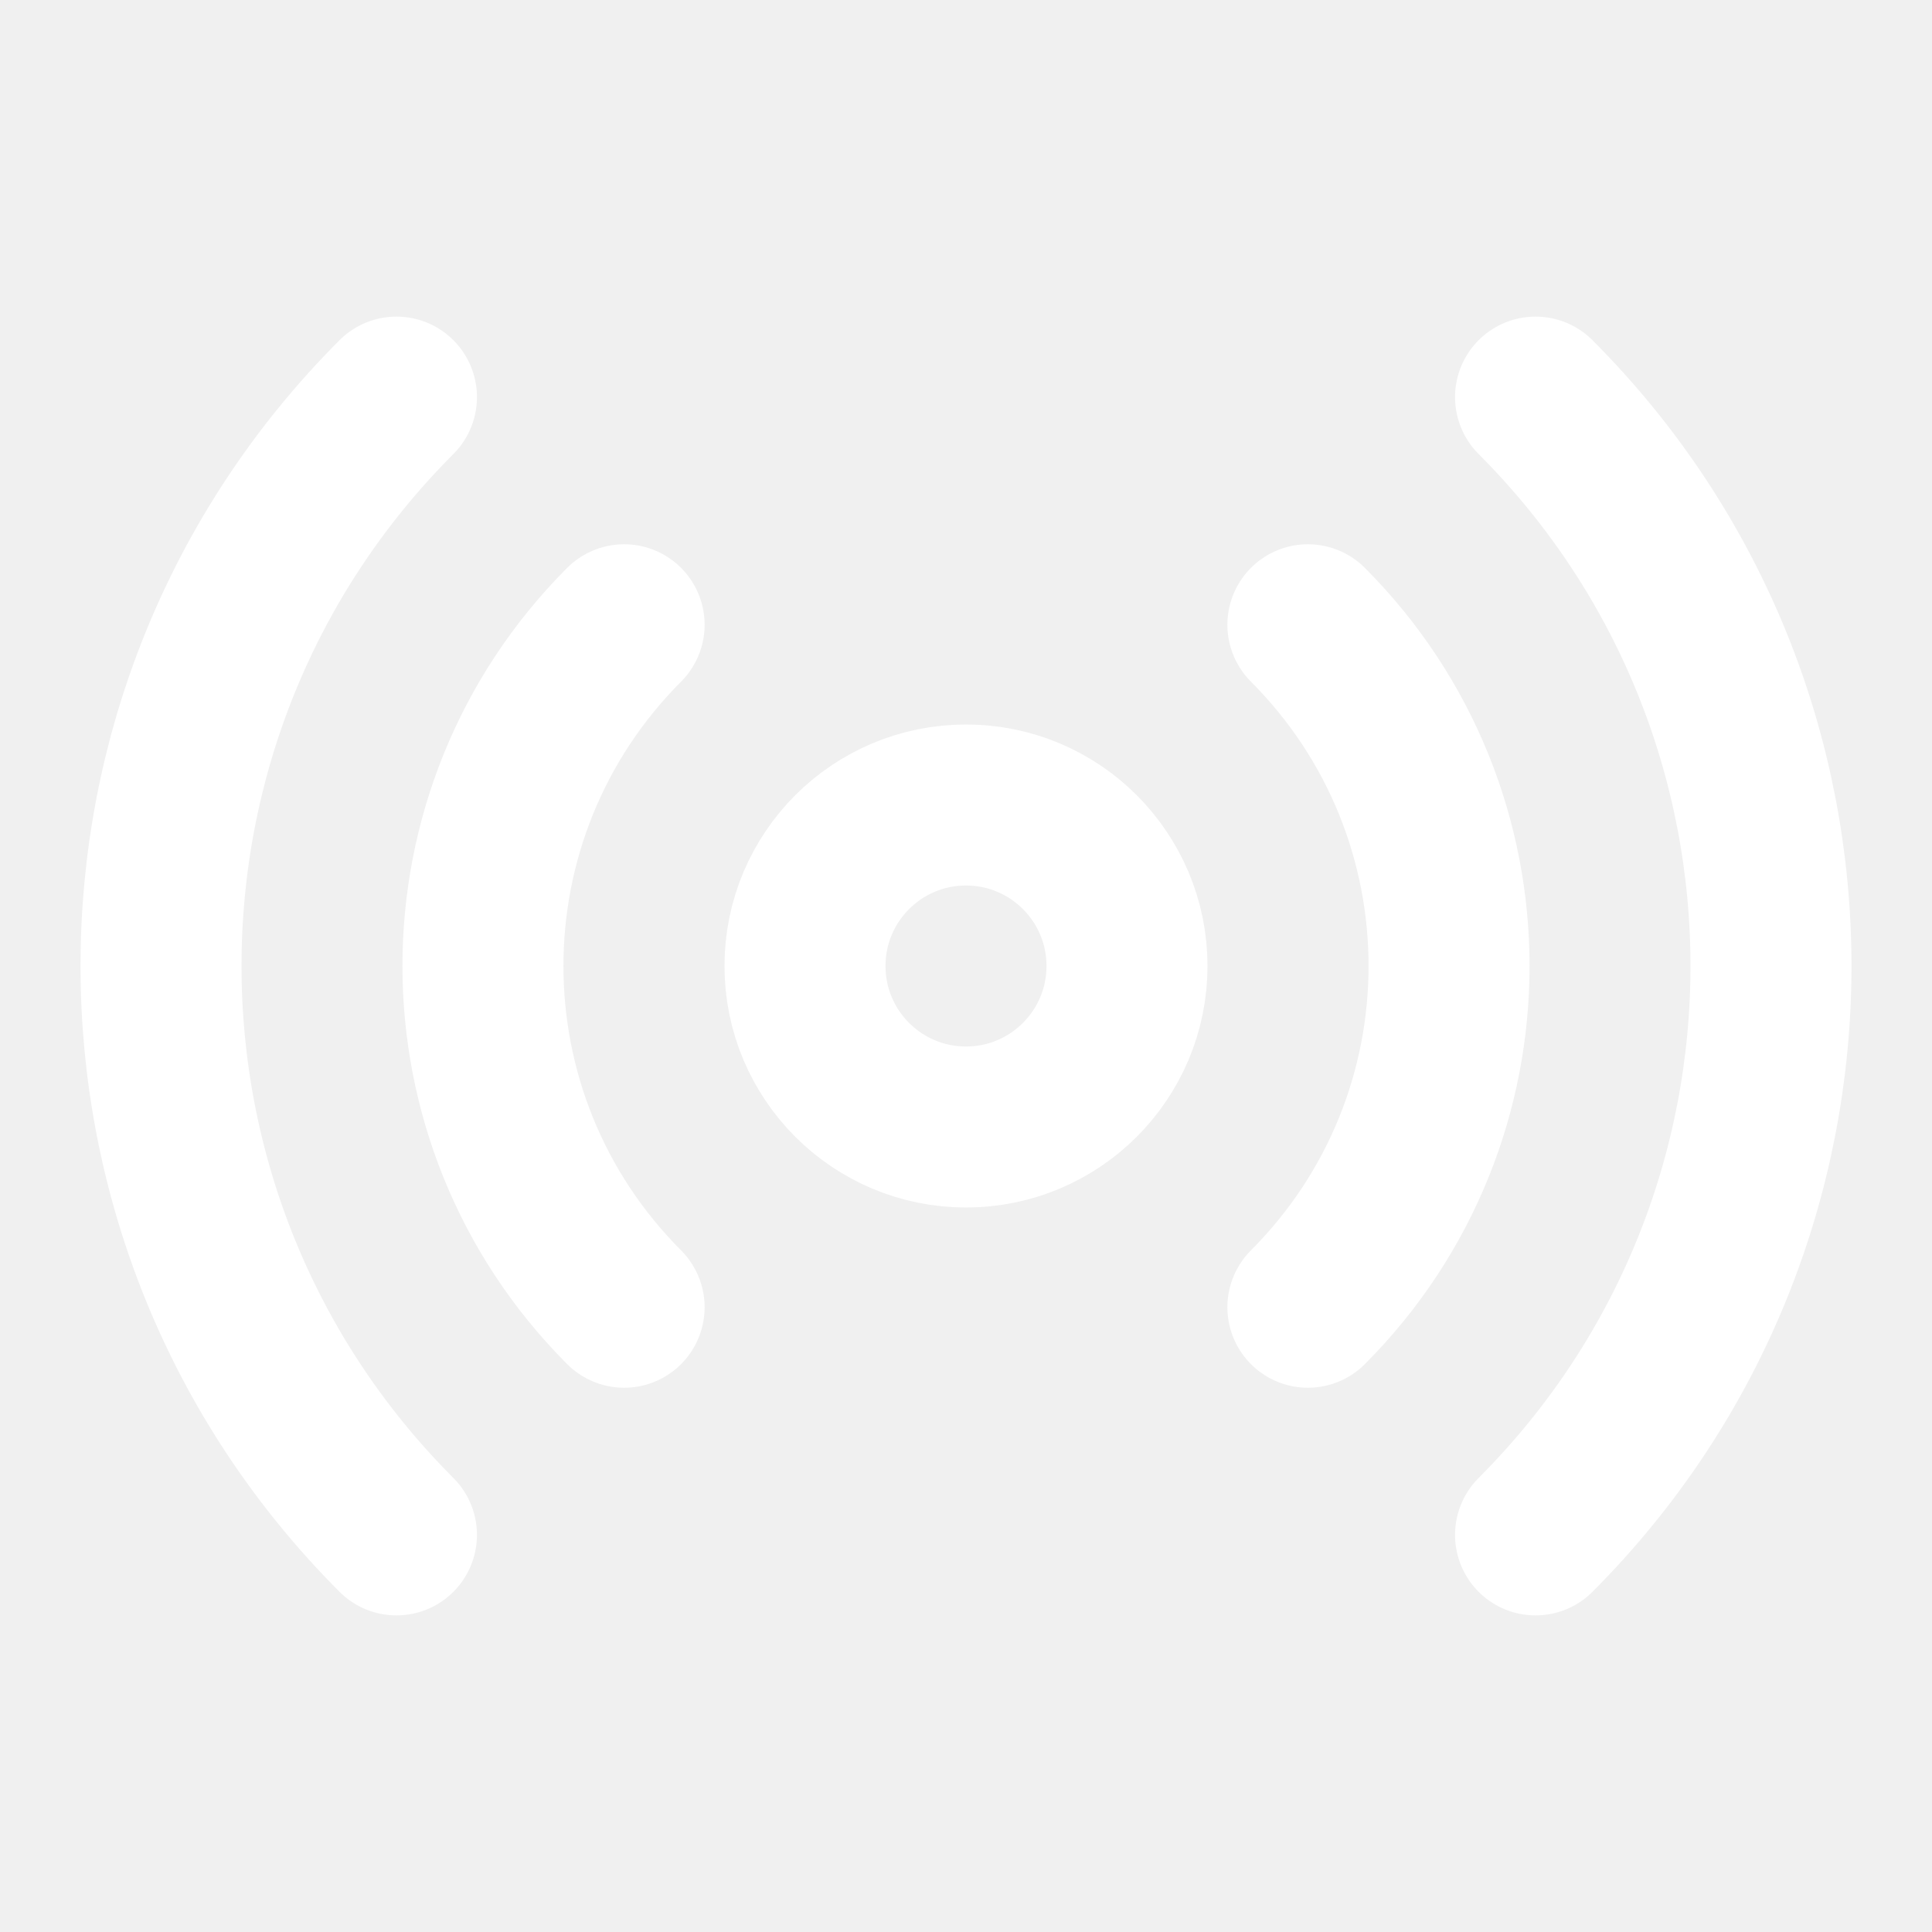
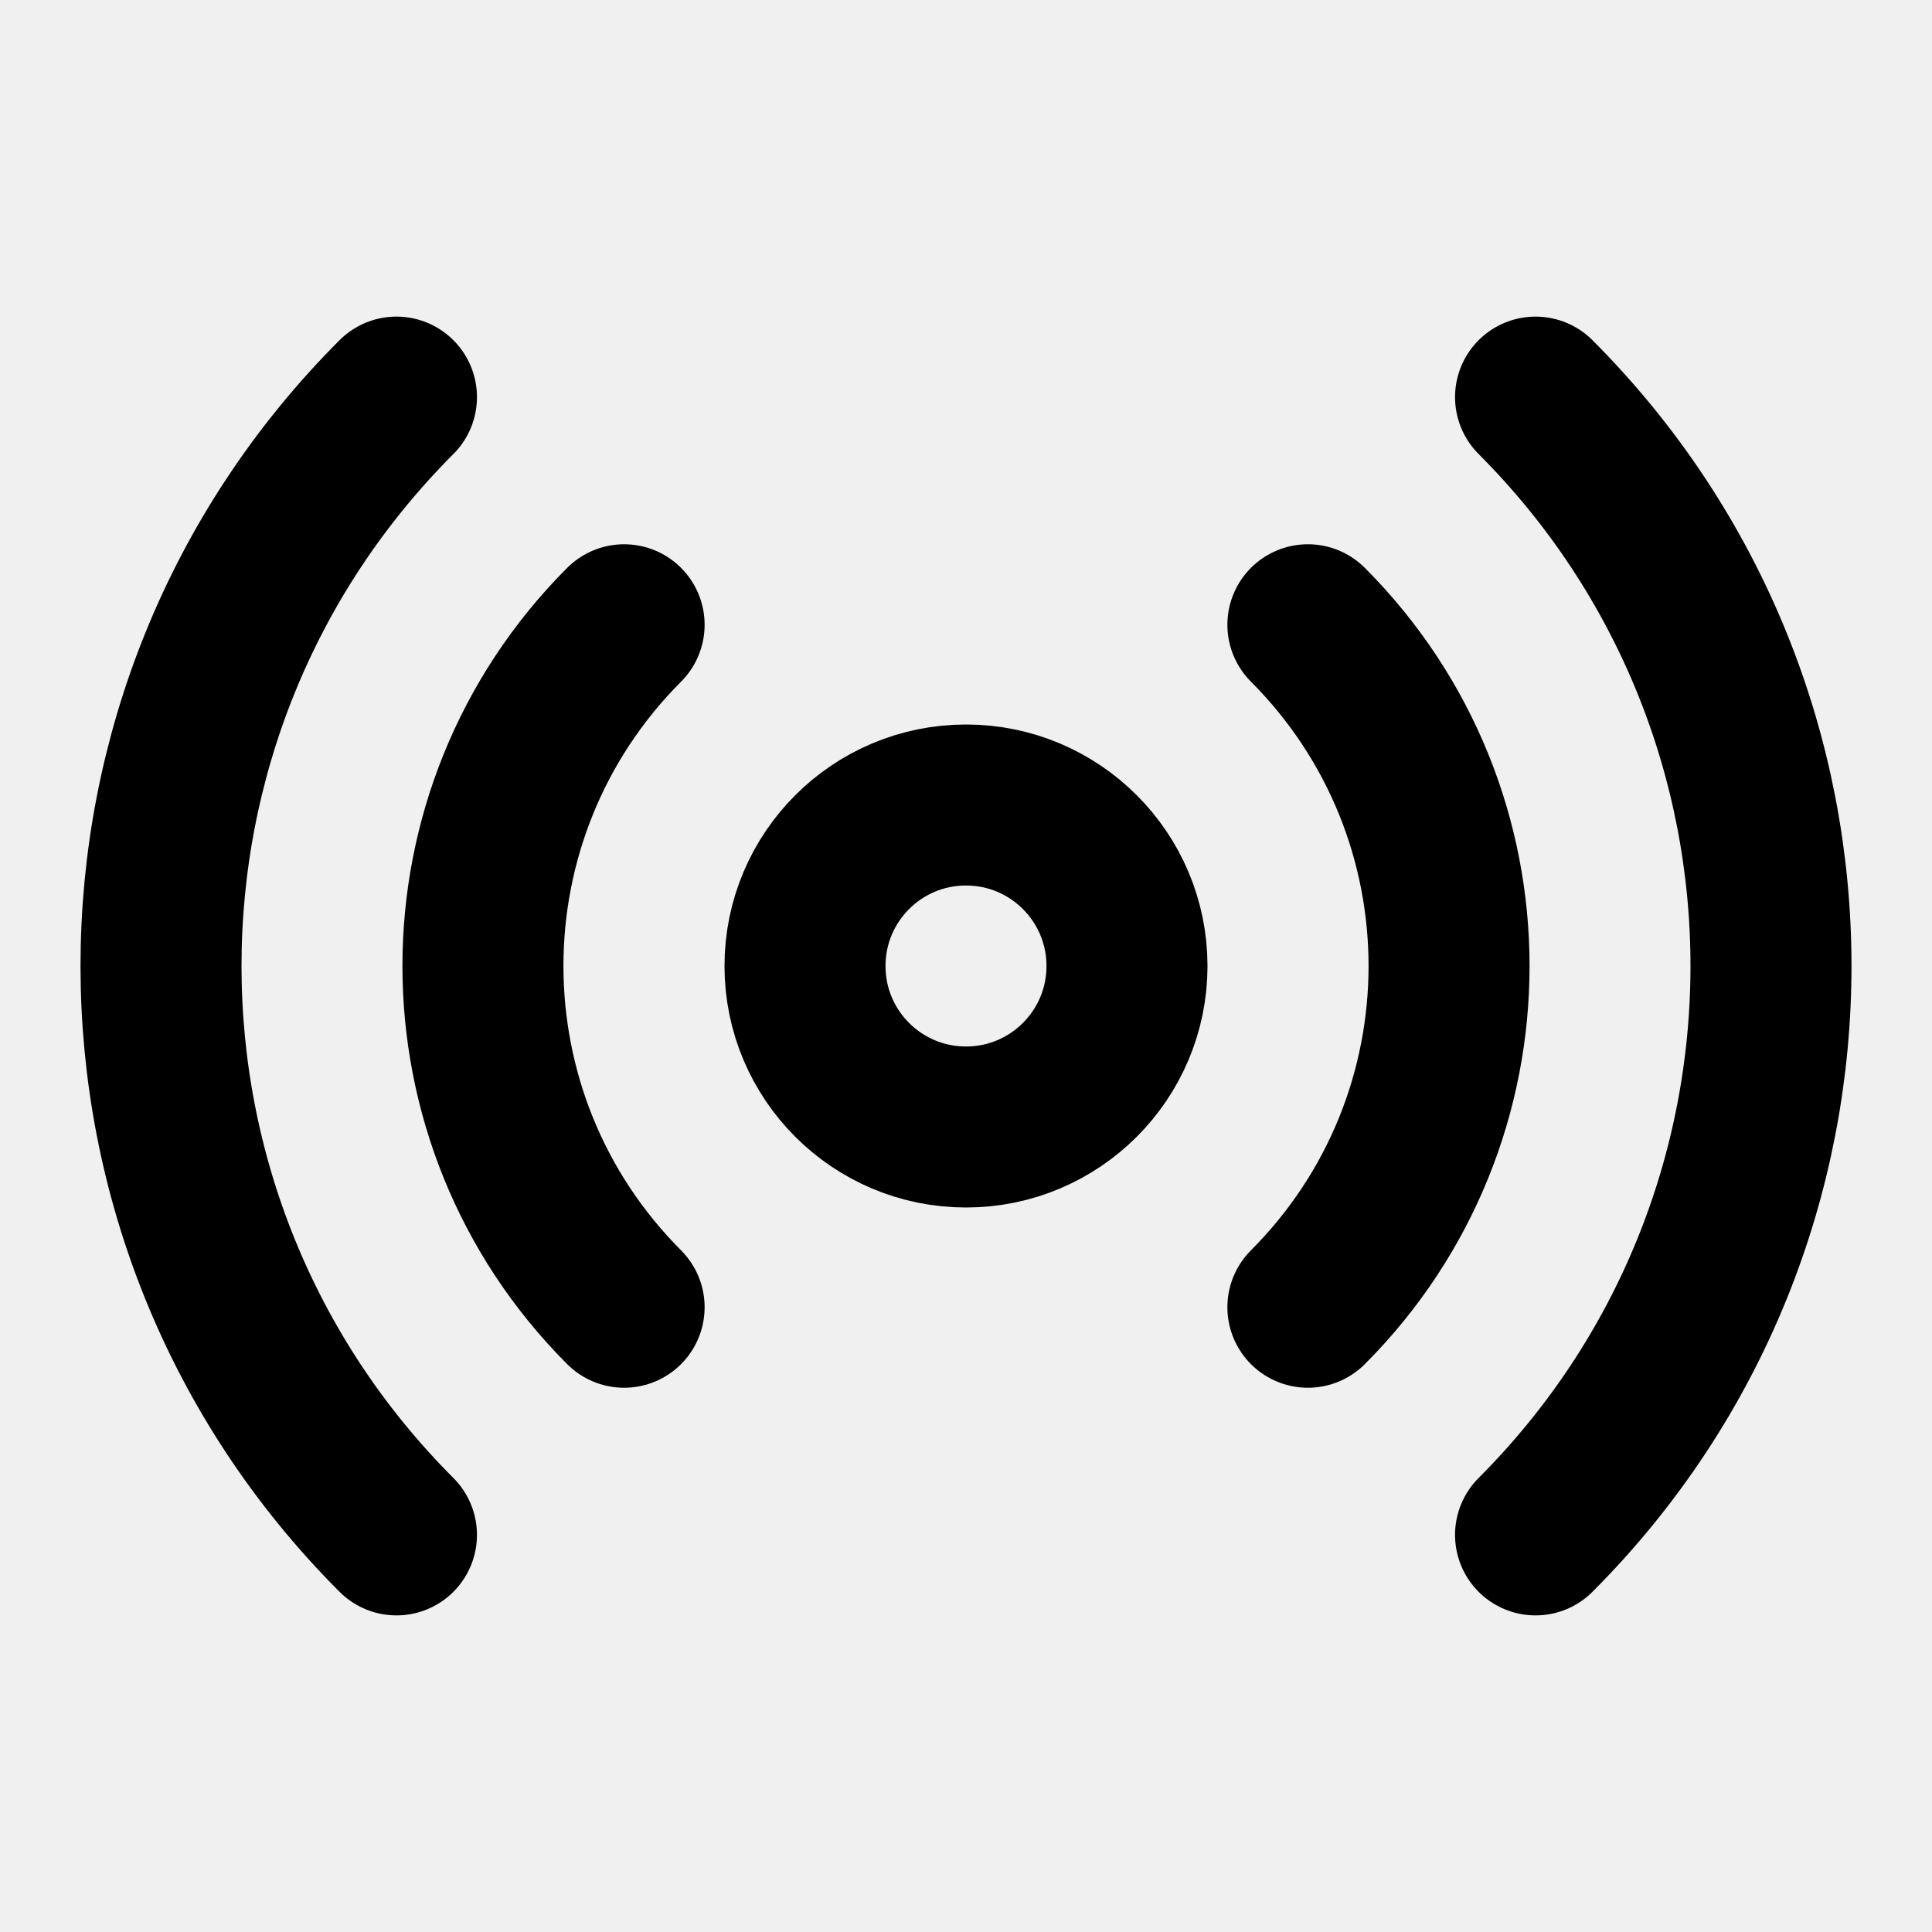
- <svg xmlns="http://www.w3.org/2000/svg" width="24" height="24" viewBox="0 0 24 24" fill="none" stroke="#FFFFFF" stroke-width="2" stroke-linecap="round" stroke-linejoin="round" class="lucide lucide-radio-icon lucide-radio">
+ <svg xmlns="http://www.w3.org/2000/svg" width="24" height="24" viewBox="0 0 24 24" fill="none" stroke="currentColor" stroke-width="2" stroke-linecap="round" stroke-linejoin="round" class="lucide lucide-radio-icon lucide-radio">
  <path d="M16.247 7.761a6 6 0 0 1 0 8.478" />
  <path d="M19.075 4.933a10 10 0 0 1 0 14.134" />
  <path d="M4.925 19.067a10 10 0 0 1 0-14.134" />
  <path d="M7.753 16.239a6 6 0 0 1 0-8.478" />
  <circle cx="12" cy="12" r="2" />
</svg>
